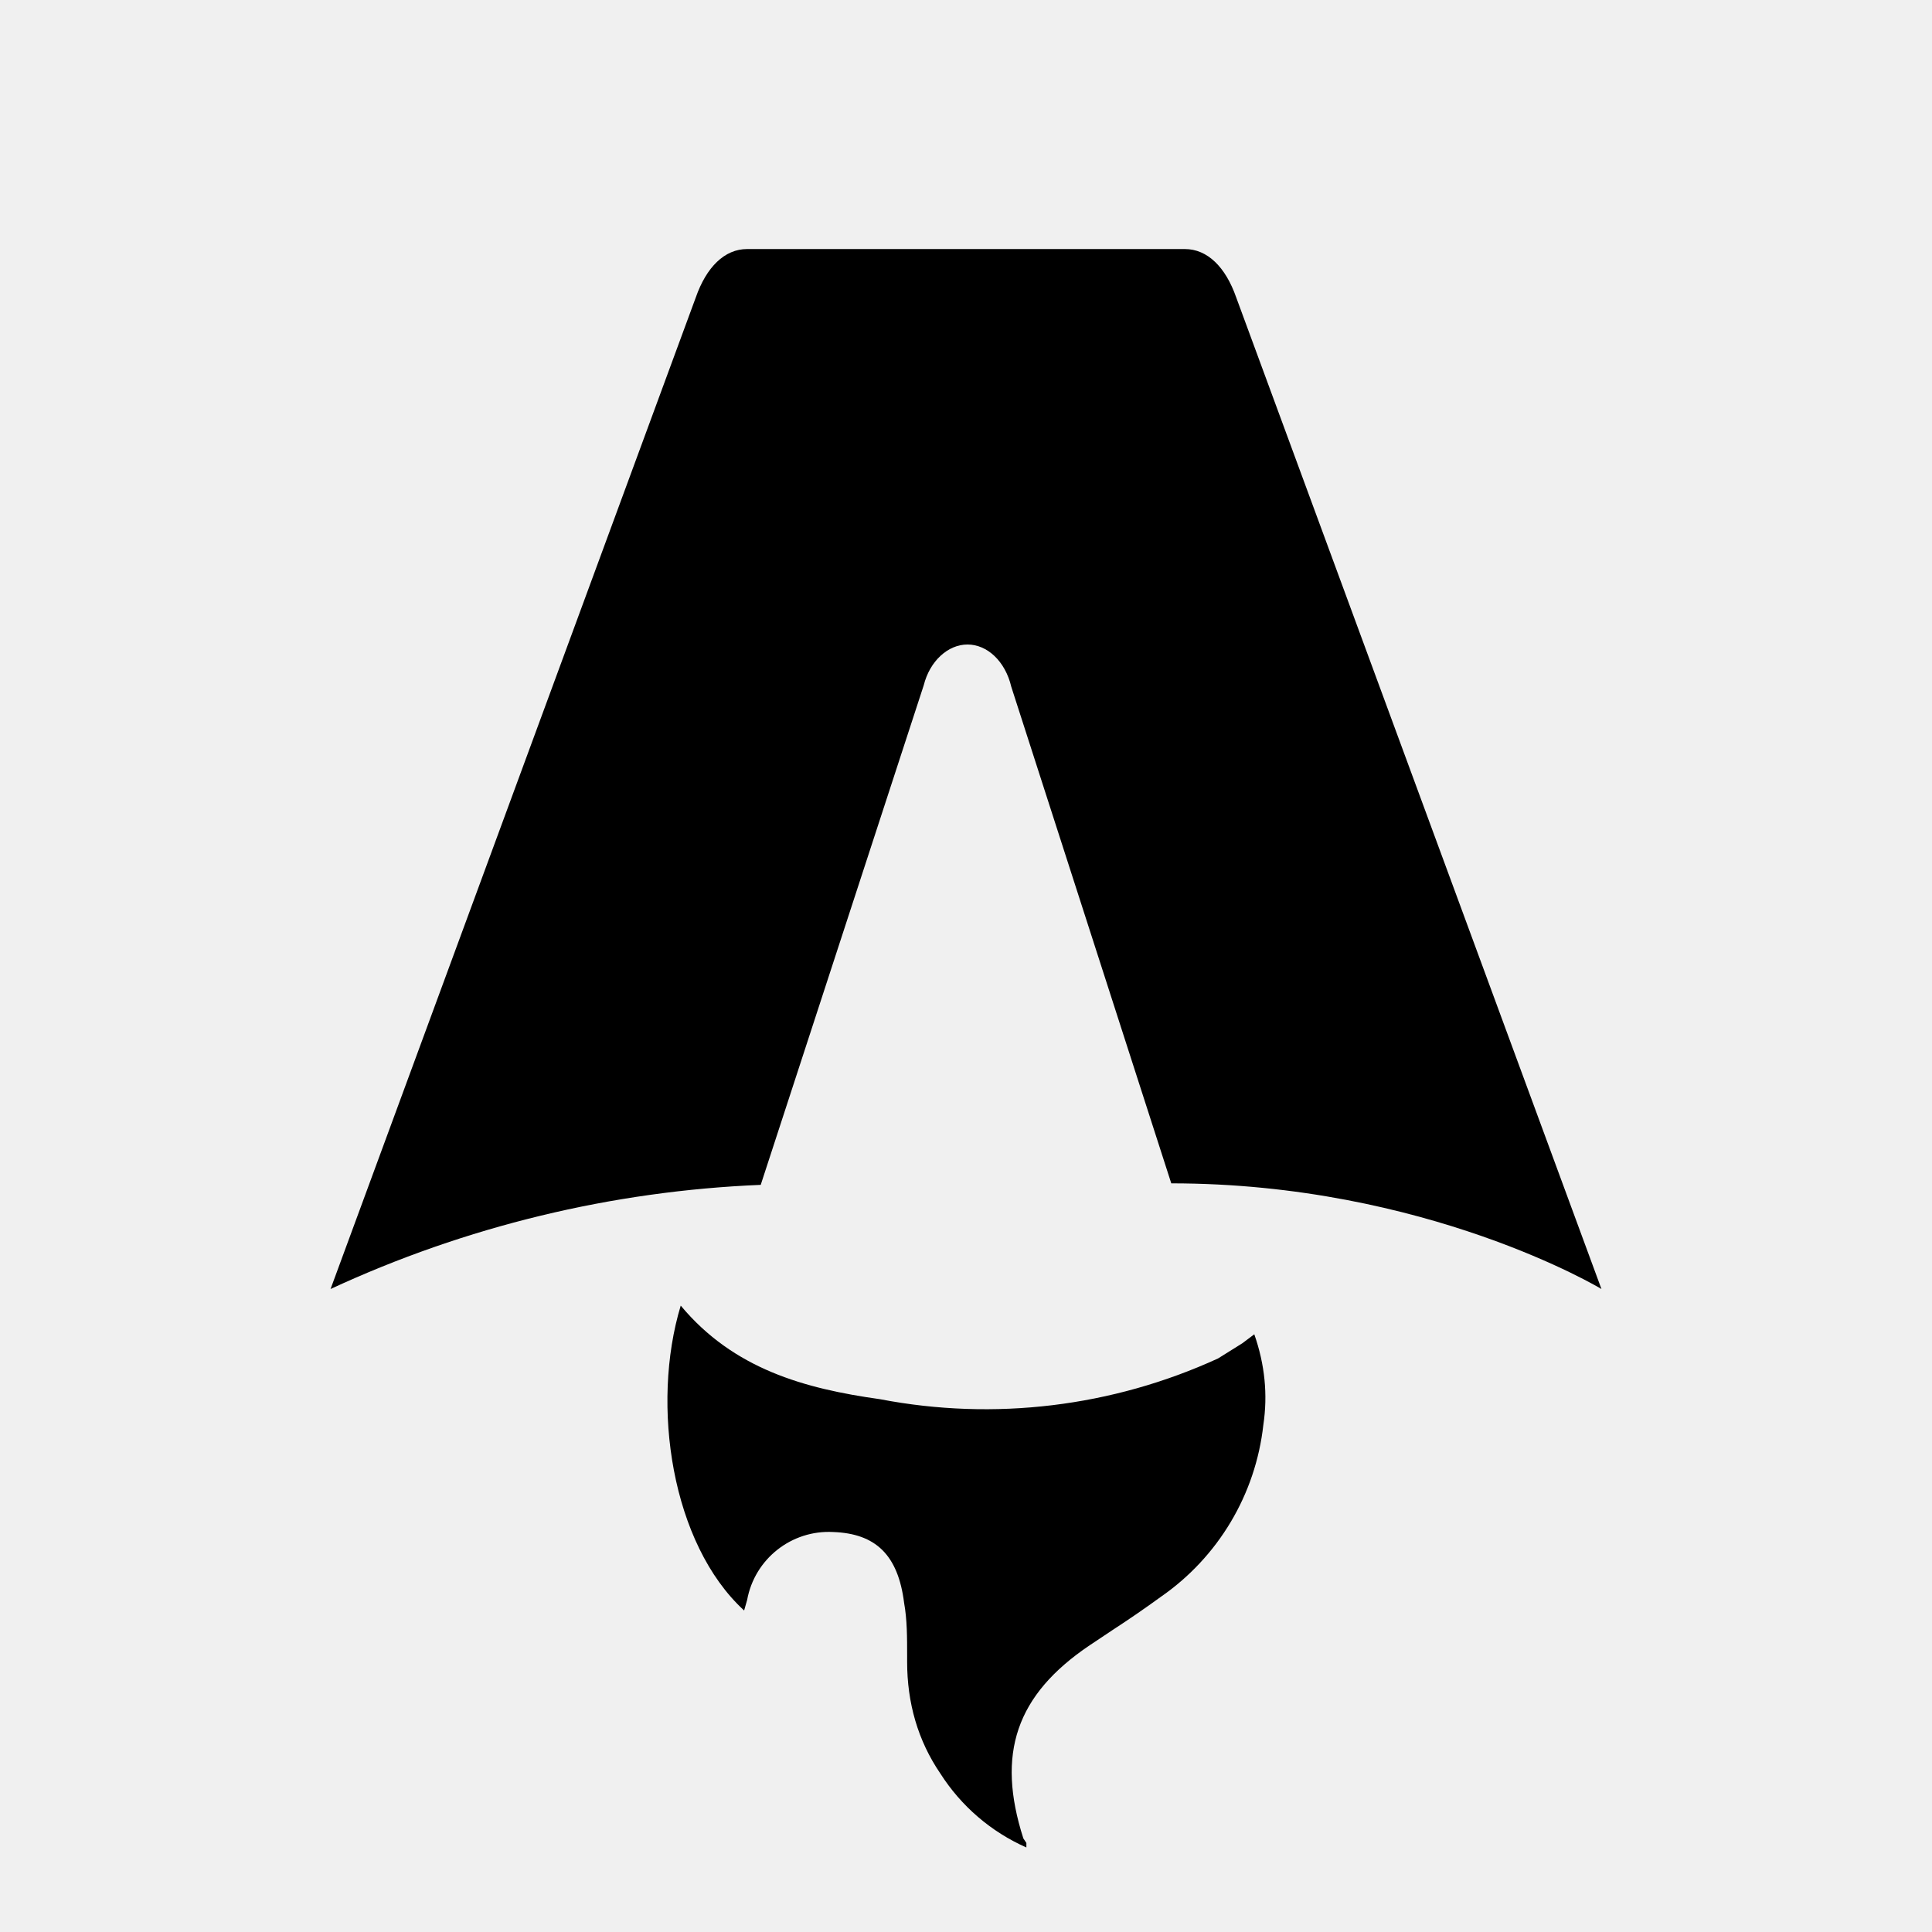
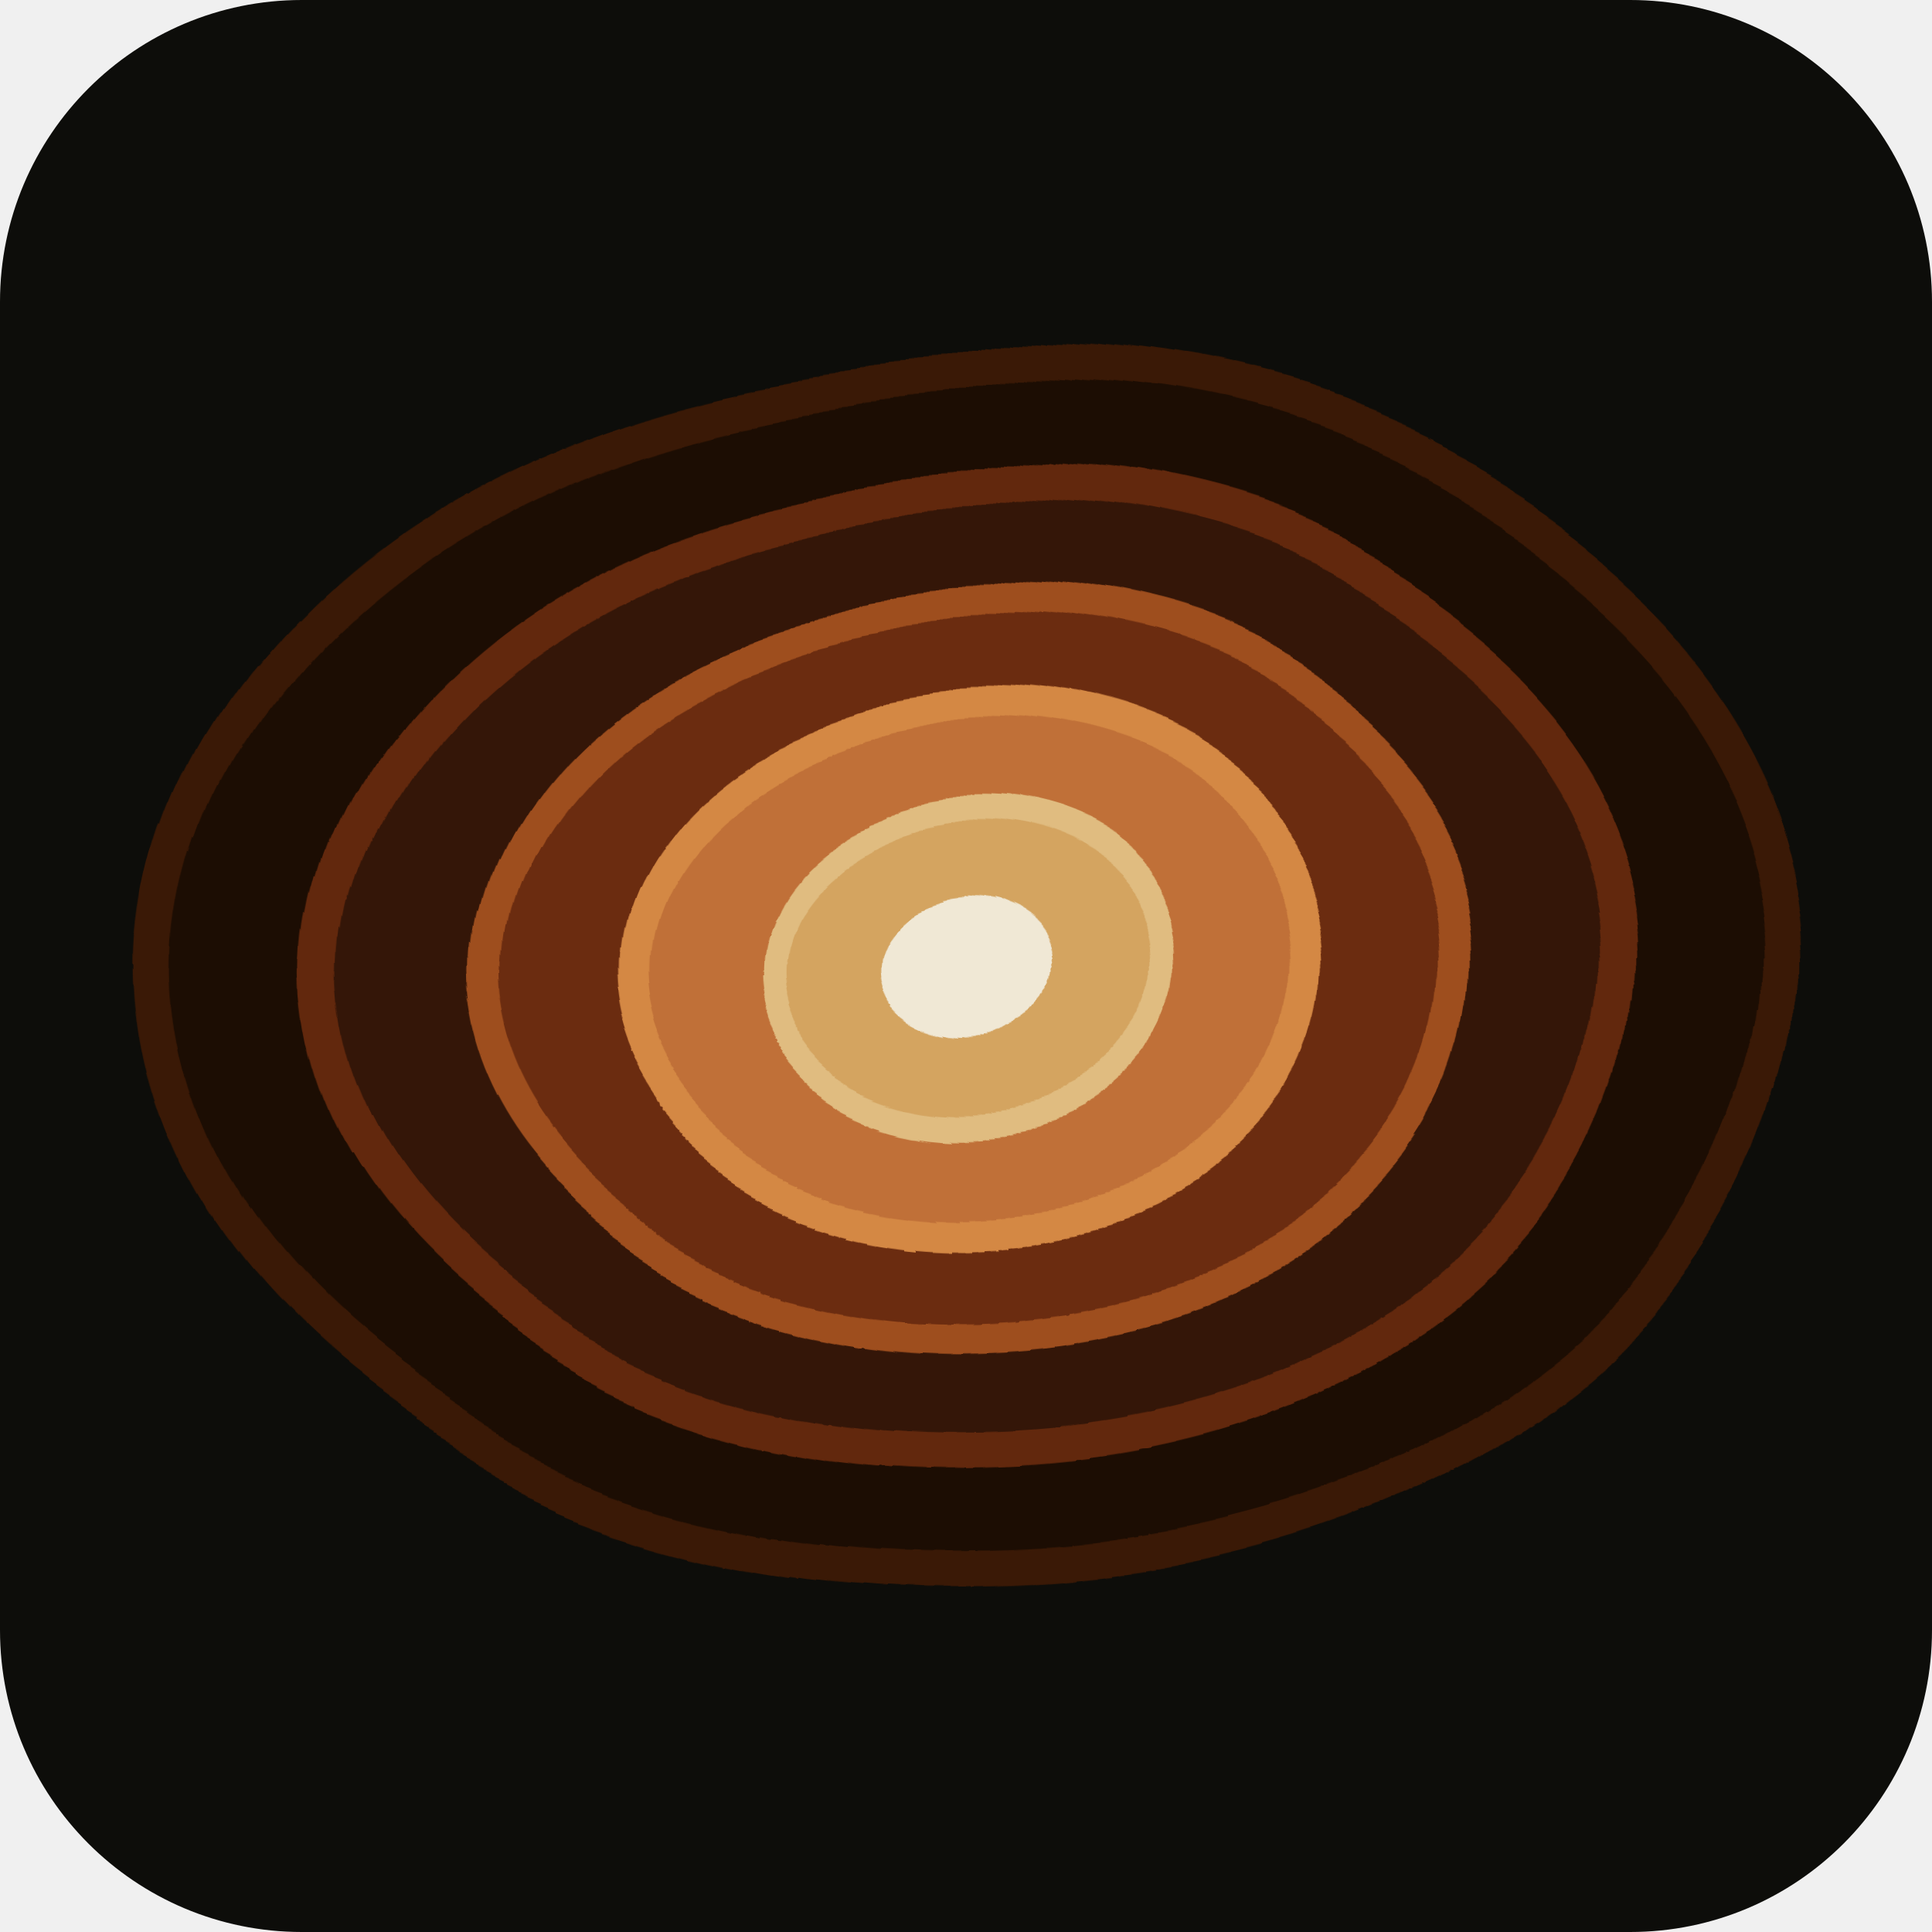
- <svg xmlns="http://www.w3.org/2000/svg" fill="none" viewBox="0 0 128 128">
-   <path d="M50.4 78.5a75.1 75.1 0 0 0-28.5 6.9l24.2-65.7c.7-2 1.9-3.2 3.4-3.2h29c1.5 0 2.7 1.2 3.4 3.2l24.2 65.7s-11.6-7-28.5-7L67 45.5c-.4-1.7-1.6-2.8-2.9-2.8-1.3 0-2.5 1.1-2.9 2.7L50.4 78.5Zm-1.1 28.2Zm-4.2-20.2c-2 6.6-.6 15.8 4.2 20.2a17.5 17.5 0 0 1 .2-.7 5.5 5.5 0 0 1 5.7-4.5c2.8.1 4.3 1.5 4.7 4.7.2 1.1.2 2.3.2 3.5v.4c0 2.7.7 5.2 2.2 7.4a13 13 0 0 0 5.7 4.9v-.3l-.2-.3c-1.8-5.6-.5-9.5 4.4-12.8l1.5-1a73 73 0 0 0 3.2-2.2 16 16 0 0 0 6.8-11.4c.3-2 .1-4-.6-6l-.8.6-1.6 1a37 37 0 0 1-22.4 2.7c-5-.7-9.7-2-13.2-6.2Z" />
-   <style>
-         path { fill: #000; }
-         @media (prefers-color-scheme: dark) {
-             path { fill: #FFF; }
-         }
-     </style>
+ <svg xmlns="http://www.w3.org/2000/svg" viewBox="0 0 32 32">
+   <defs>
+     <filter id="w" x="-15%" y="-15%" width="130%" height="130%">
+       <feTurbulence type="fractalNoise" baseFrequency="0.07" numOctaves="2" seed="7" result="n" />
+       <feDisplacementMap in="SourceGraphic" in2="n" scale="1.4" xChannelSelector="R" yChannelSelector="G" />
+     </filter>
+   </defs>
+   <rect width="32" height="32" rx="5" fill="#0d0d0a" />
+   <g filter="url(#w)" transform="translate(16,16)">
+     <ellipse rx="13.5" ry="9.8" fill="#1c0d03" stroke="#3a1906" stroke-width="0.6" />
+     <ellipse rx="10.8" ry="7.8" fill="#341608" stroke="#62280d" stroke-width="0.6" />
+     <ellipse rx="8.2" ry="5.9" fill="#6b2c10" stroke="#9e4e1e" stroke-width="0.5" />
+     <ellipse rx="5.8" ry="4.2" fill="#c07038" stroke="#d48844" stroke-width="0.5" />
+     <ellipse rx="3.4" ry="2.5" fill="#d4a460" stroke="#e0bc80" stroke-width="0.4" />
+     <ellipse rx="1.5" ry="1.1" fill="#f0e8d5" />
+   </g>
</svg>
